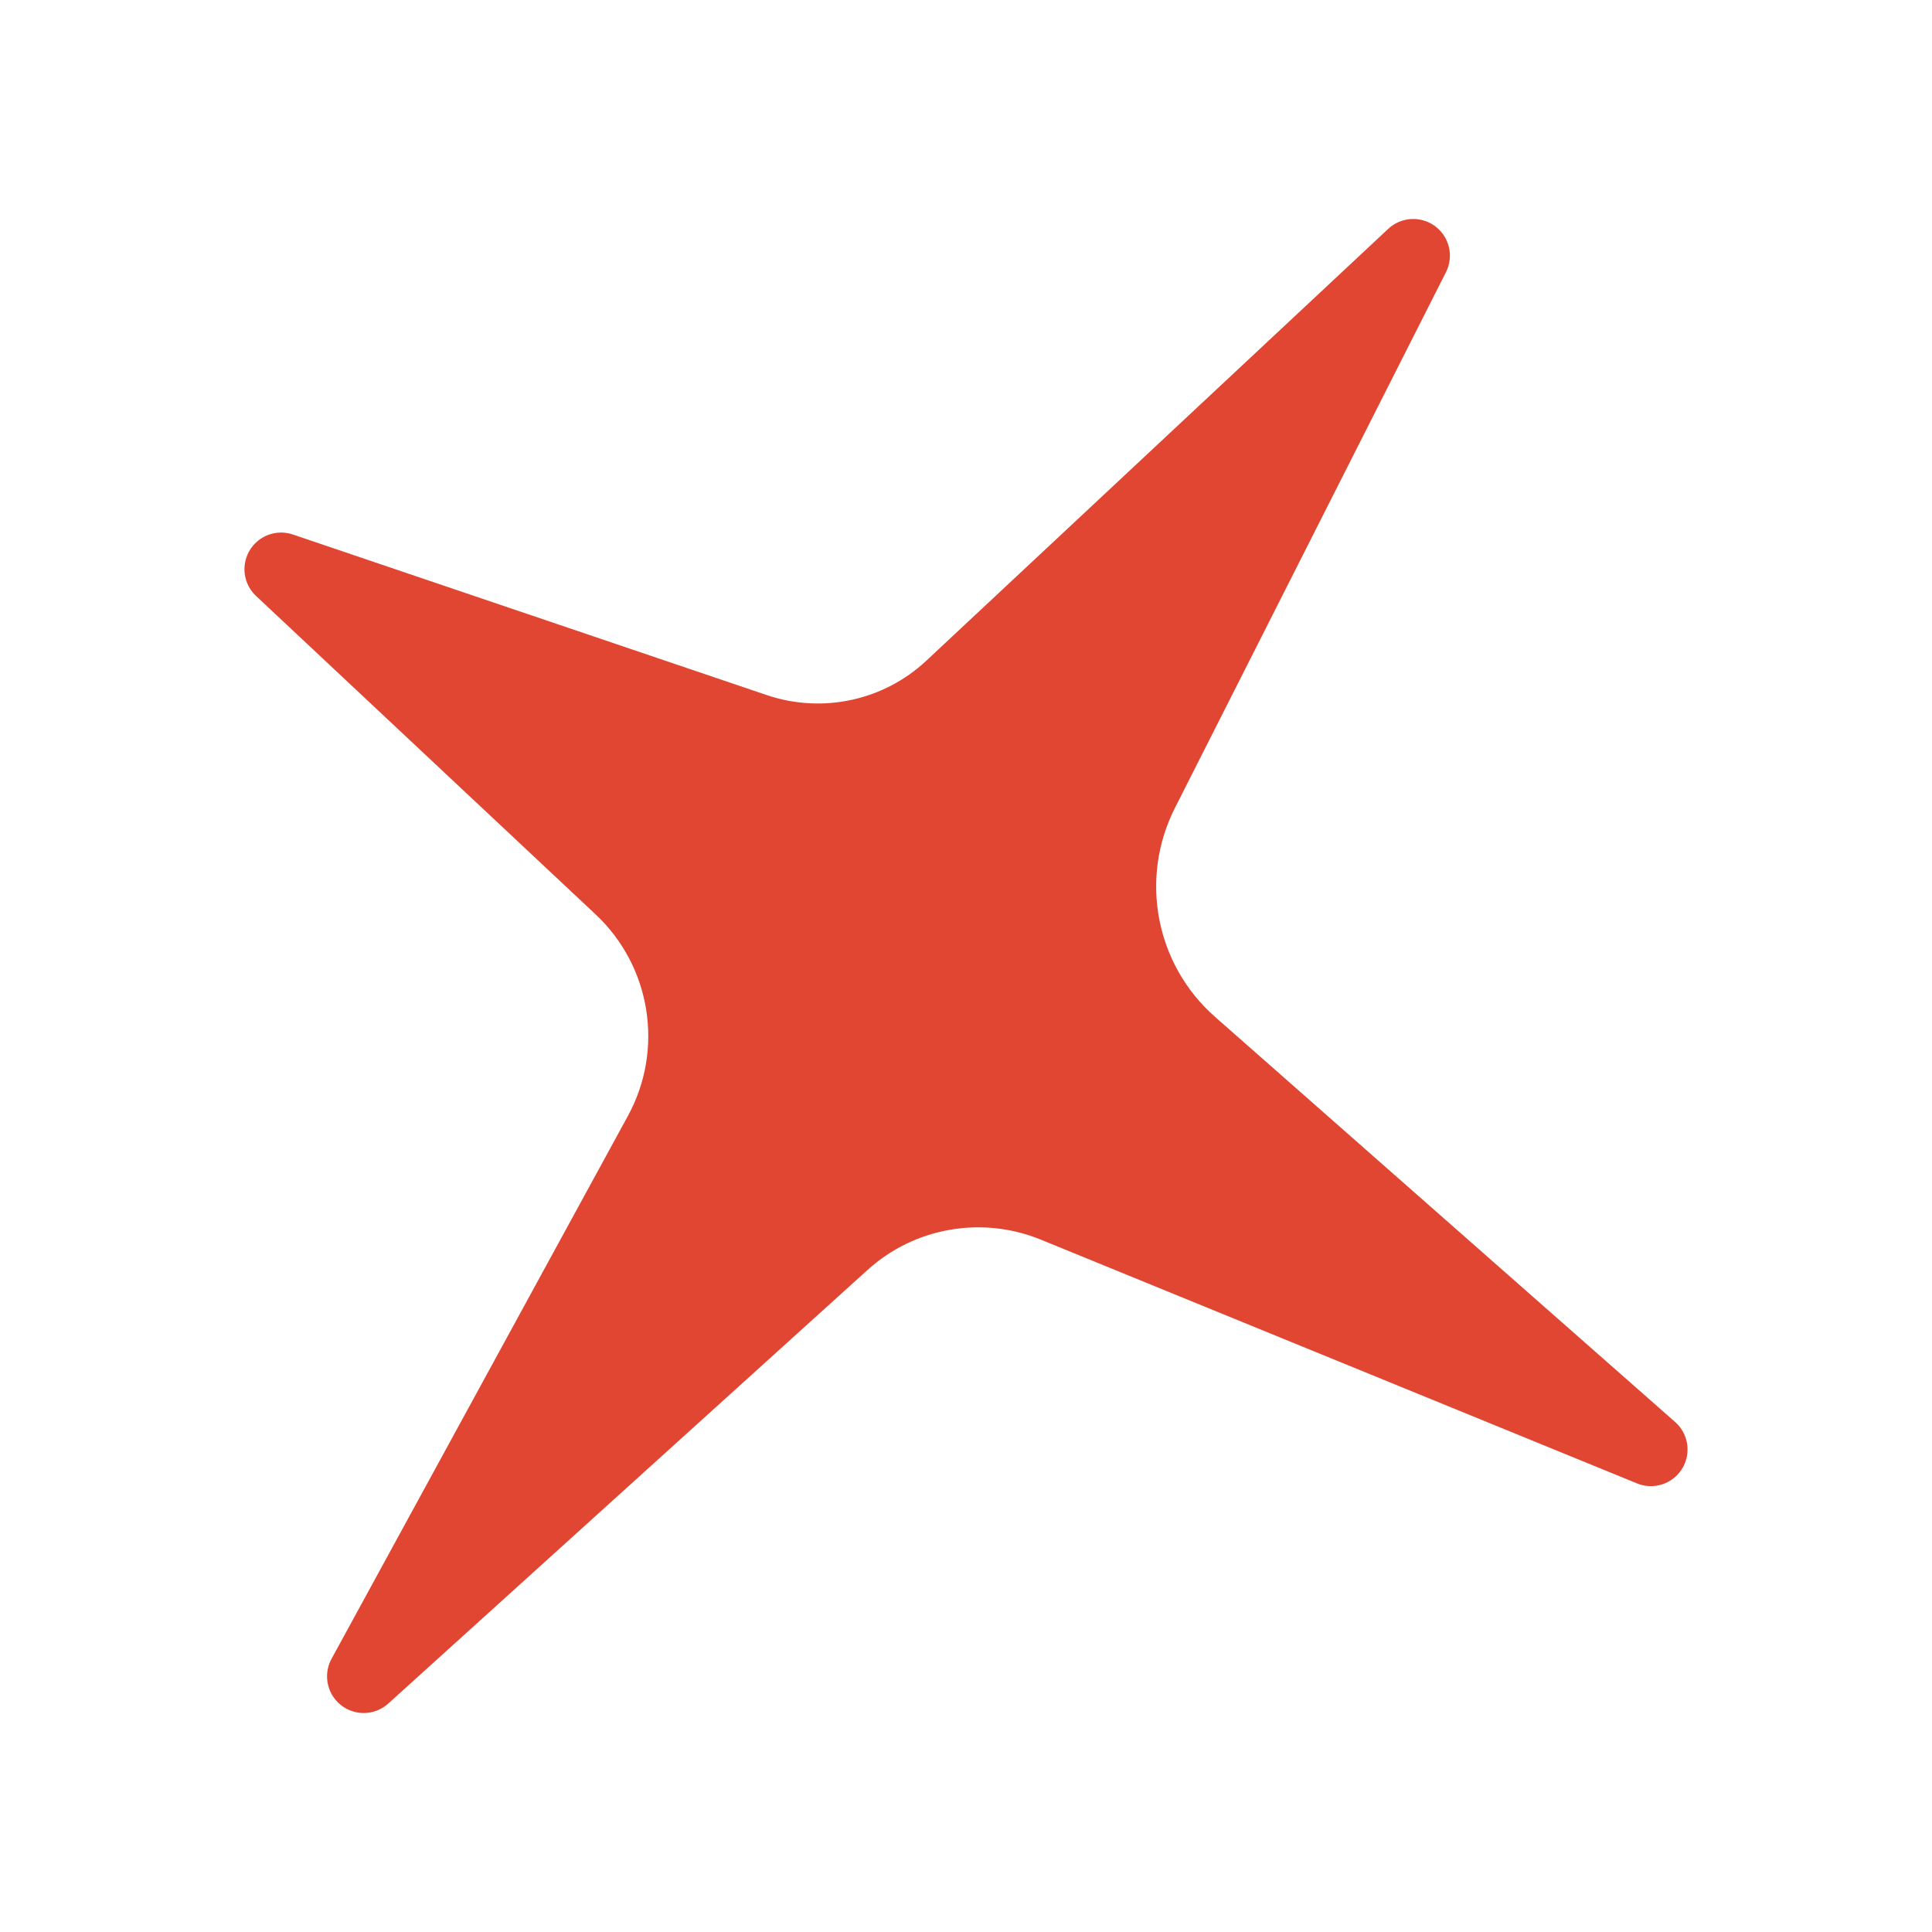
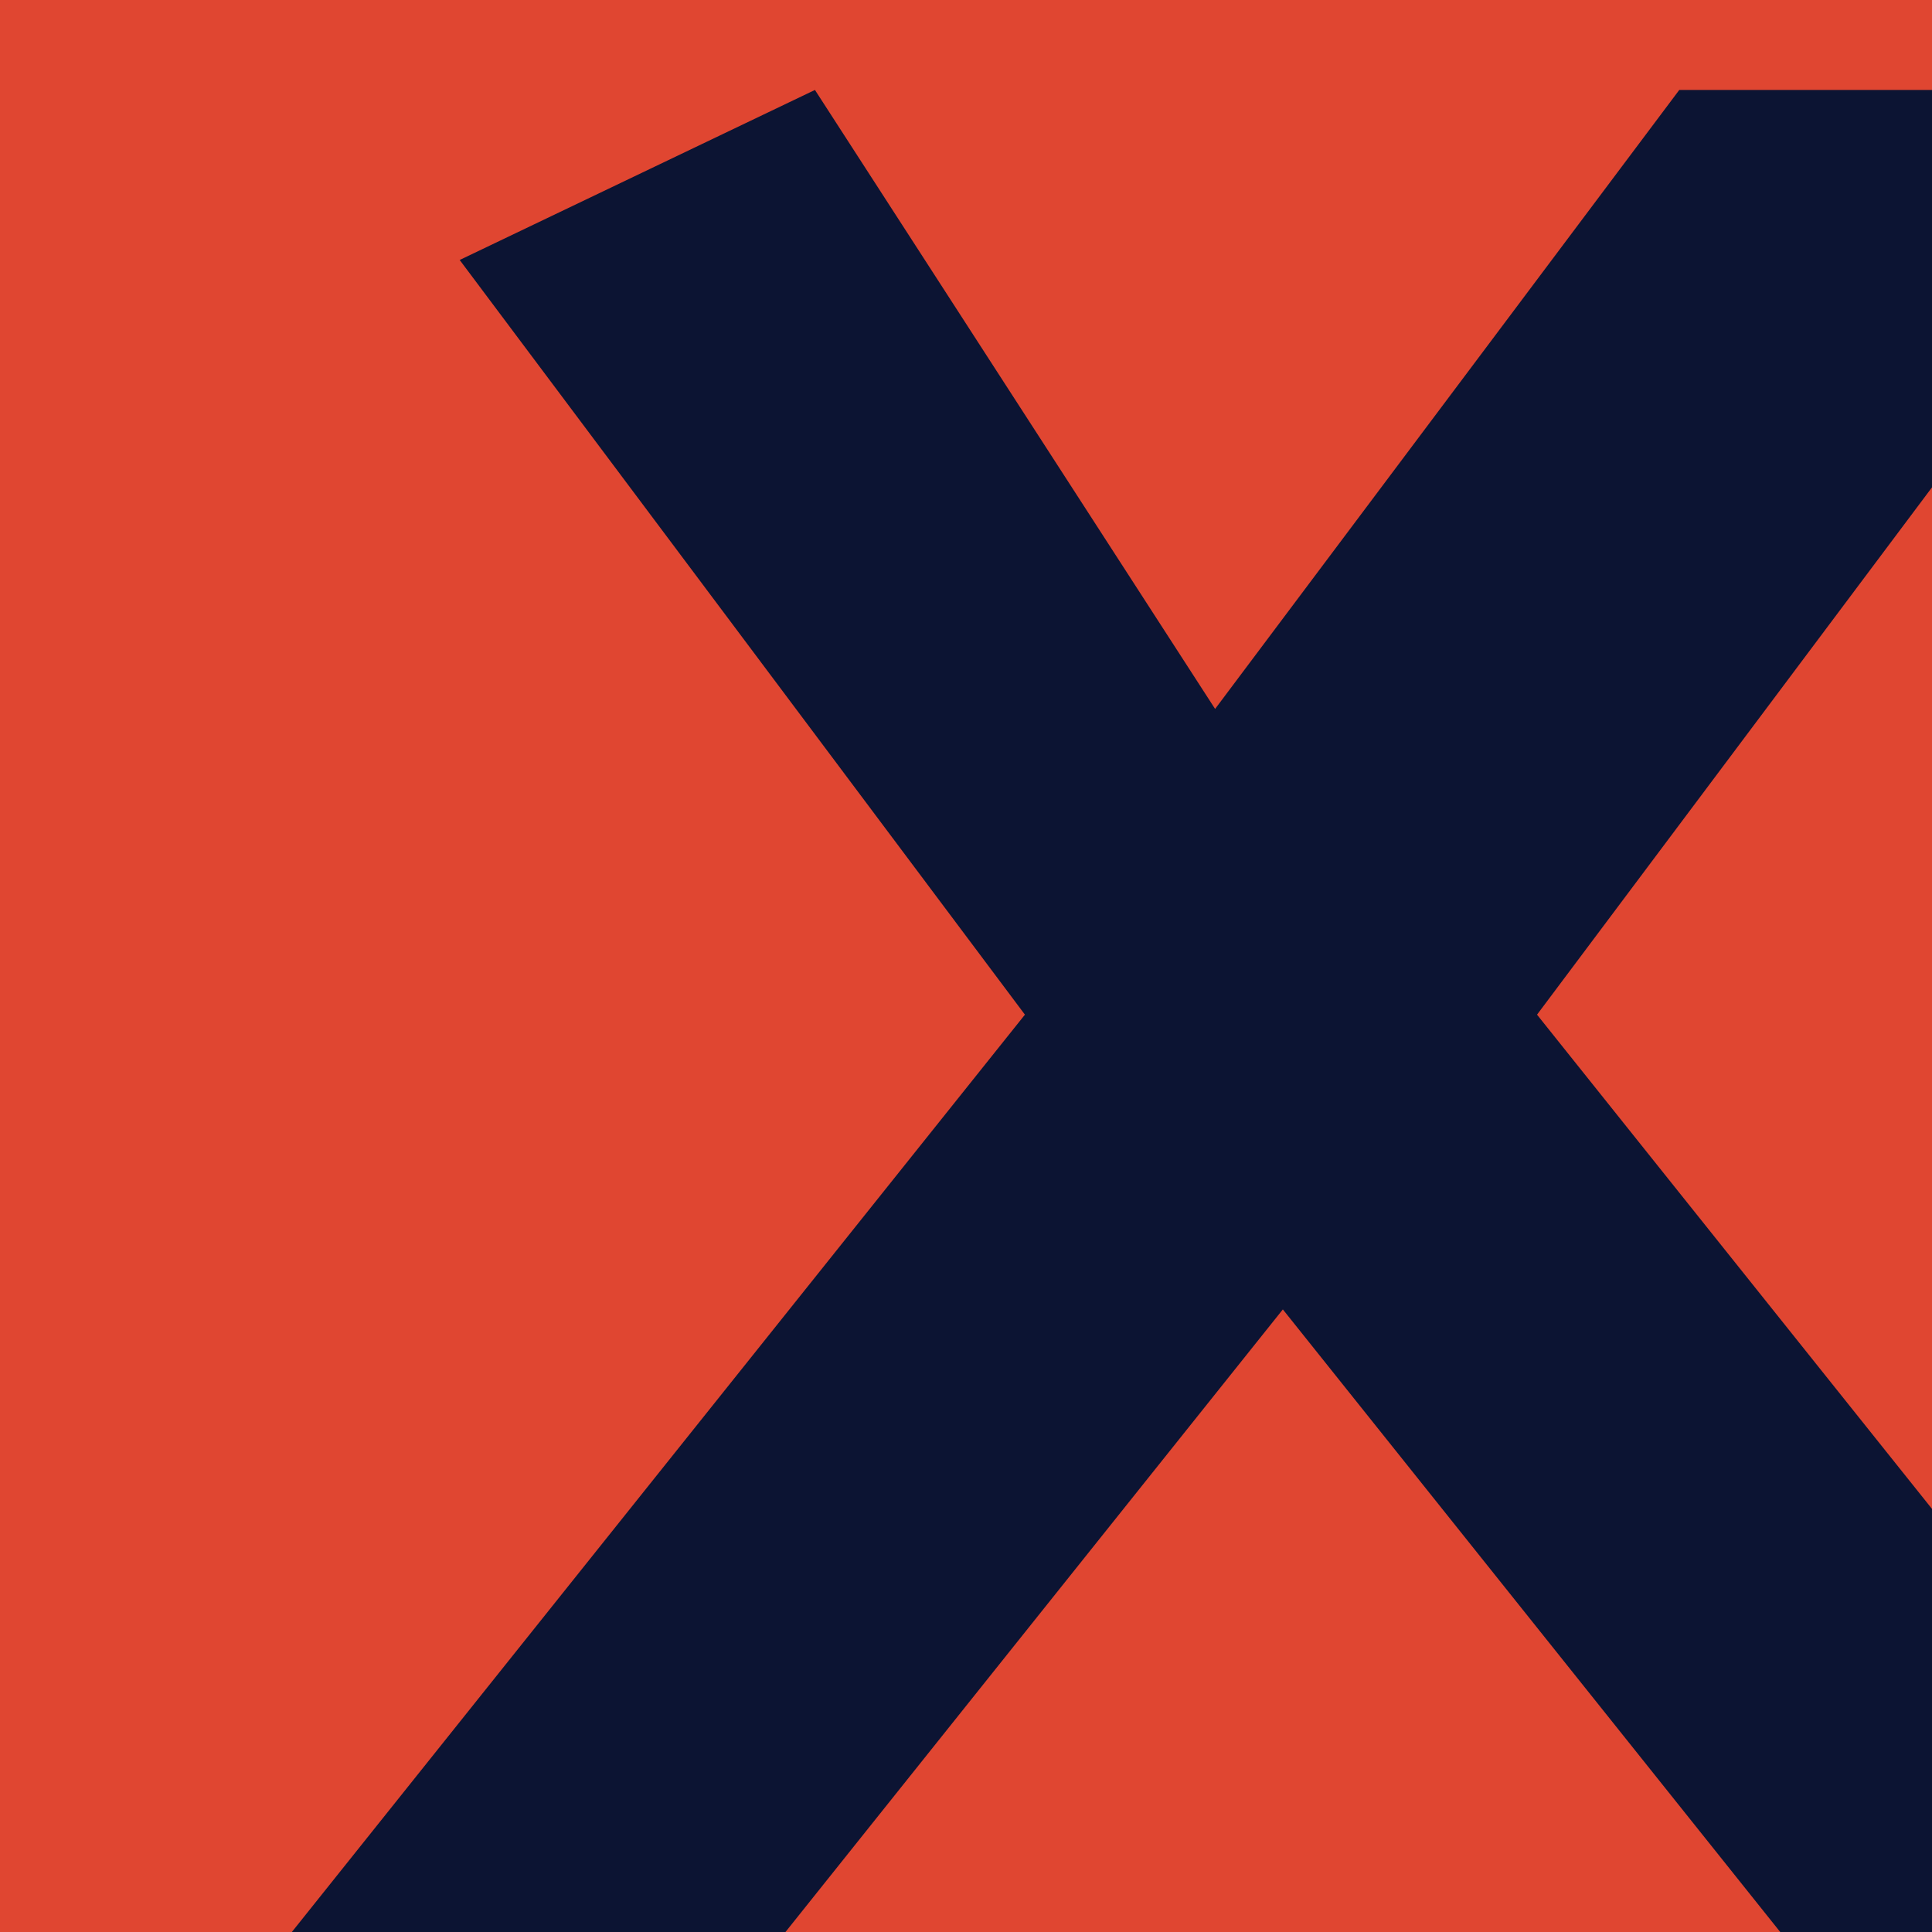
- <svg xmlns="http://www.w3.org/2000/svg" viewBox="0 0 160 160">
-   <path d="M69.8,102.93l-39.68,35.9,24.54-44.95c3.68-6.74,2.34-15.12-3.26-20.37l-28.12-26.37,39.25,13.3c5.65,1.91,11.9.57,16.26-3.51l38.25-35.76-22.45,44.38c-3.58,7.08-1.93,15.7,4.03,20.94l38.1,33.55-49.38-20.19c-5.95-2.43-12.78-1.24-17.54,3.08Z" fill="#e04631" stroke="#e04631" stroke-width="6.07" stroke-linejoin="round" stroke-linecap="square" />
+ <svg xmlns="http://www.w3.org/2000/svg" viewBox="0 0 160 160" width="160" height="160">
+   <rect width="160" height="160" fill="#0c1433" />
+   <path d="M65.05,160L147.43,160L106.24,108.44ZM0,0L0,160L24.17,160L84.88,84.03L38.07,21.53L67.49,7.45L100.63,58.71L139.07,7.45L160,7.45L160,0ZM160,124.96L160,40.36L127.29,84.03Z" fill="#e04631" />
</svg>
